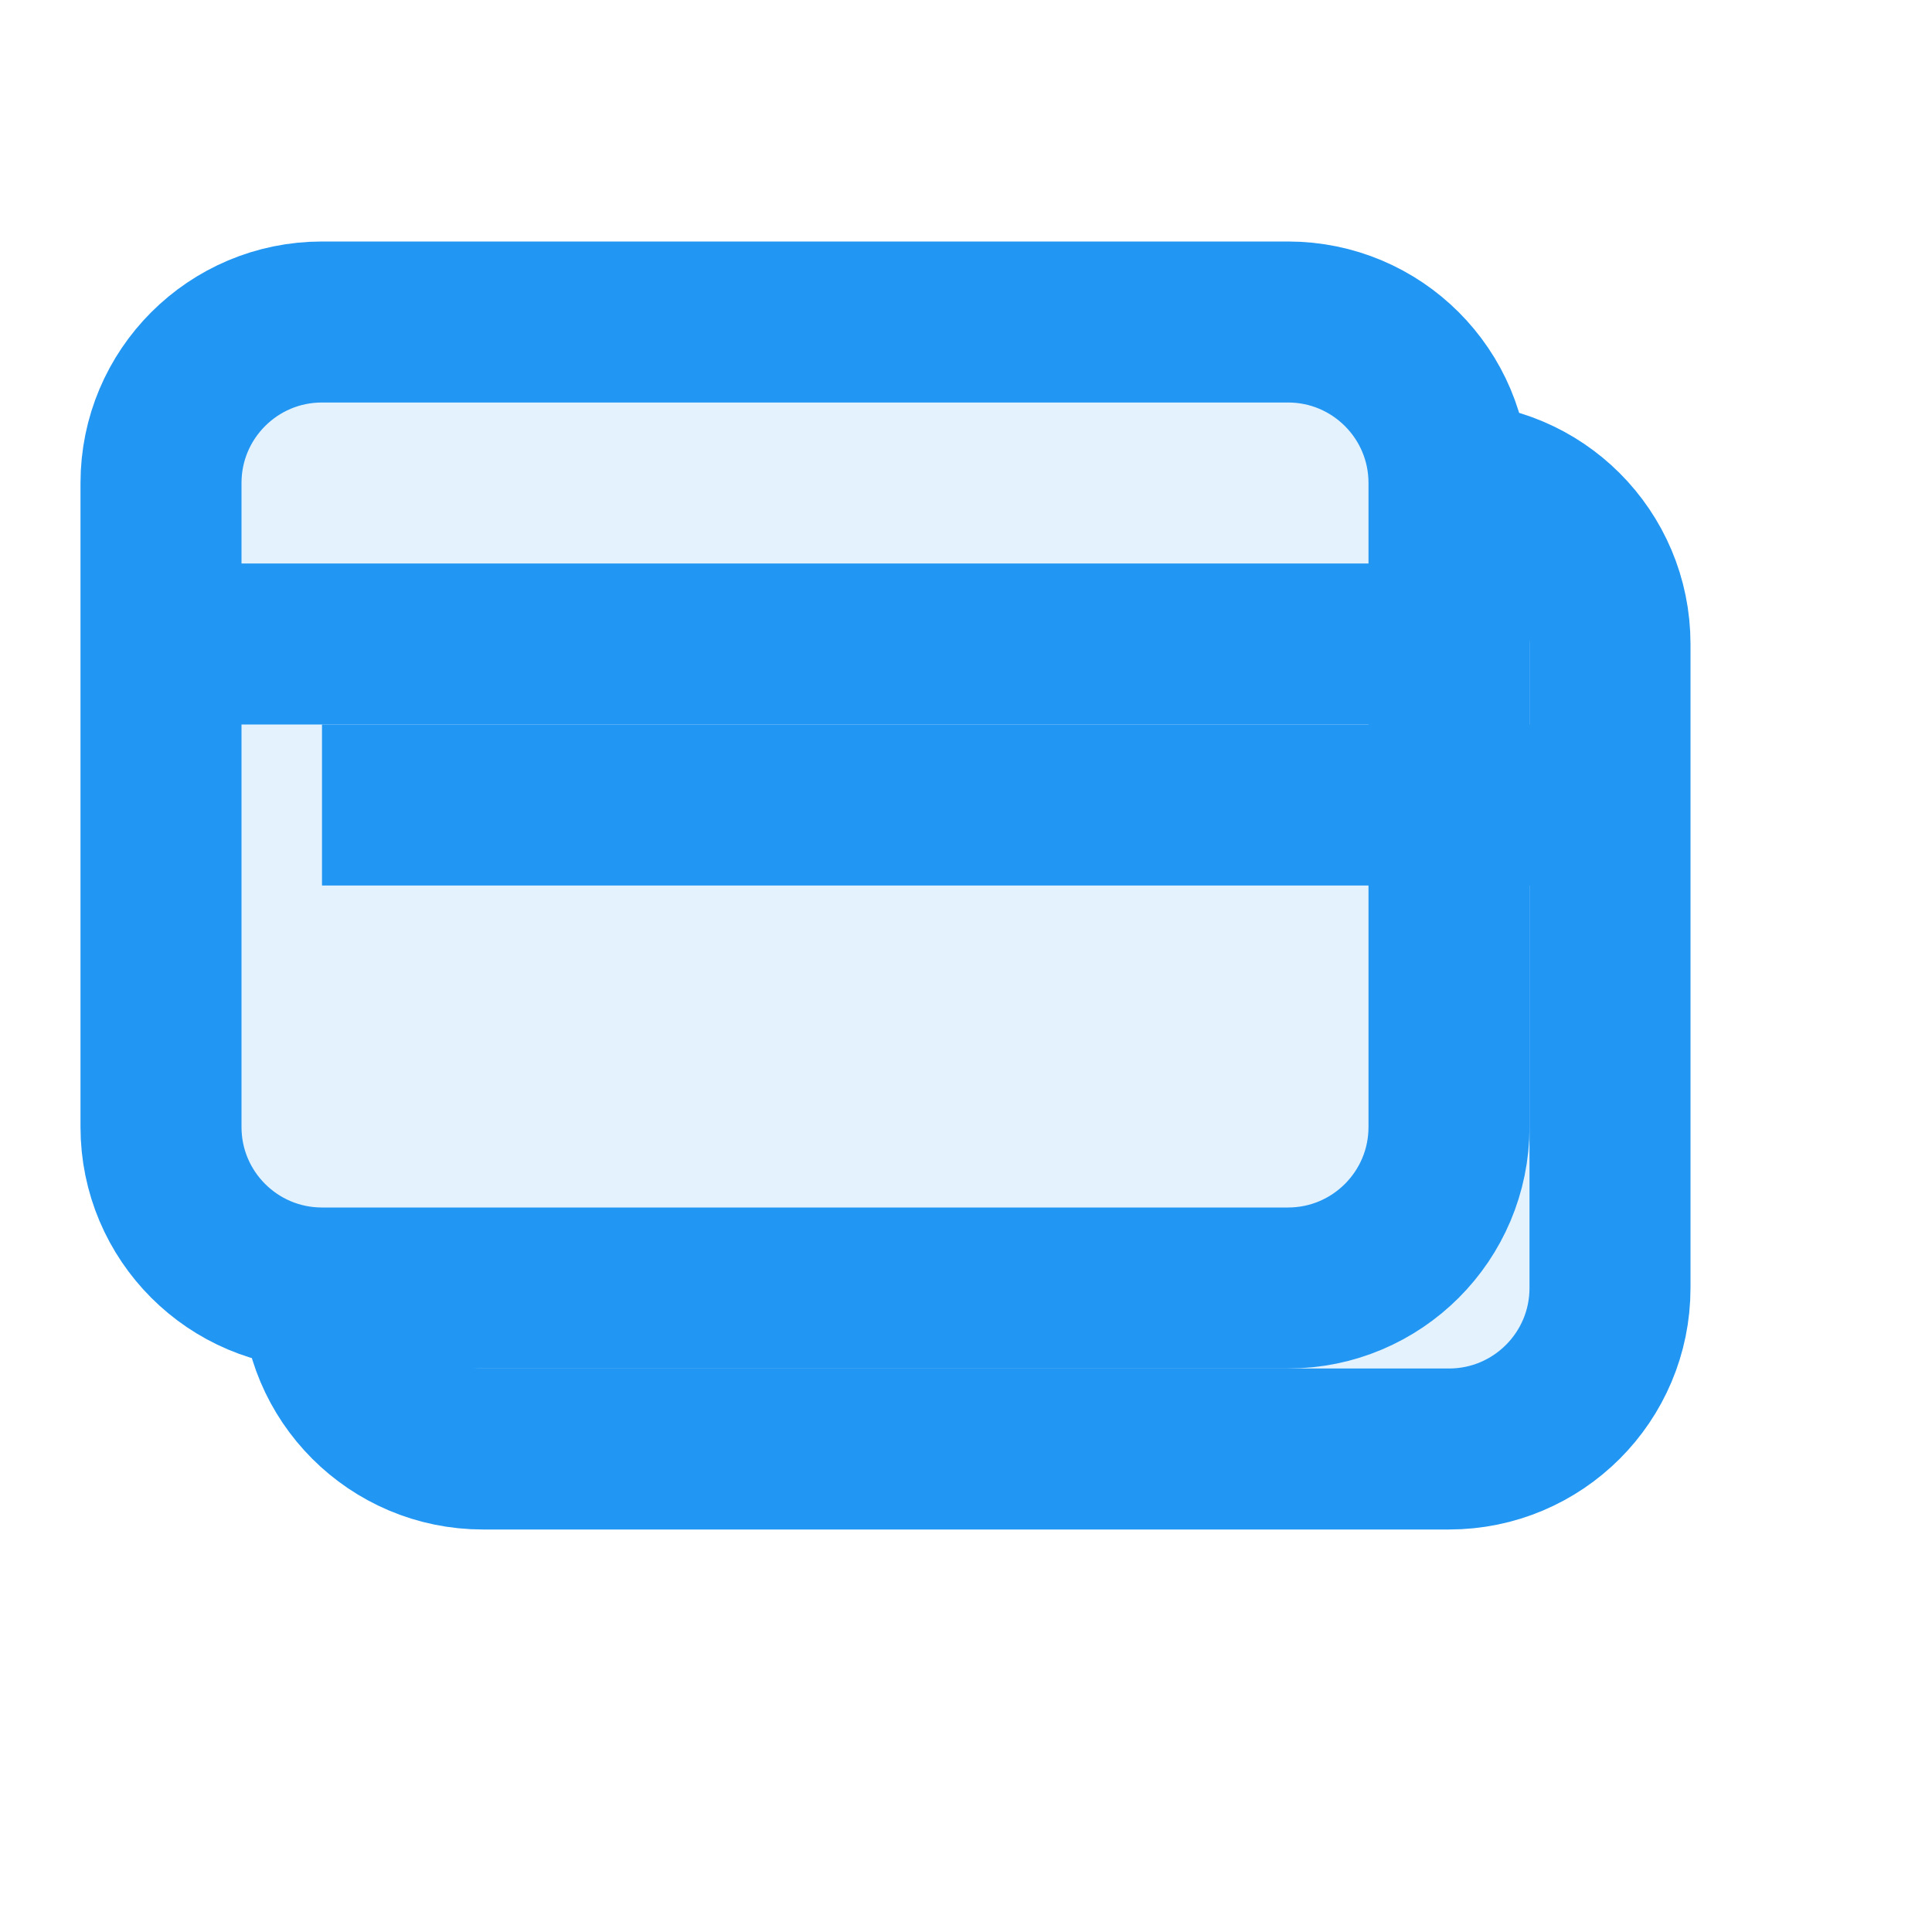
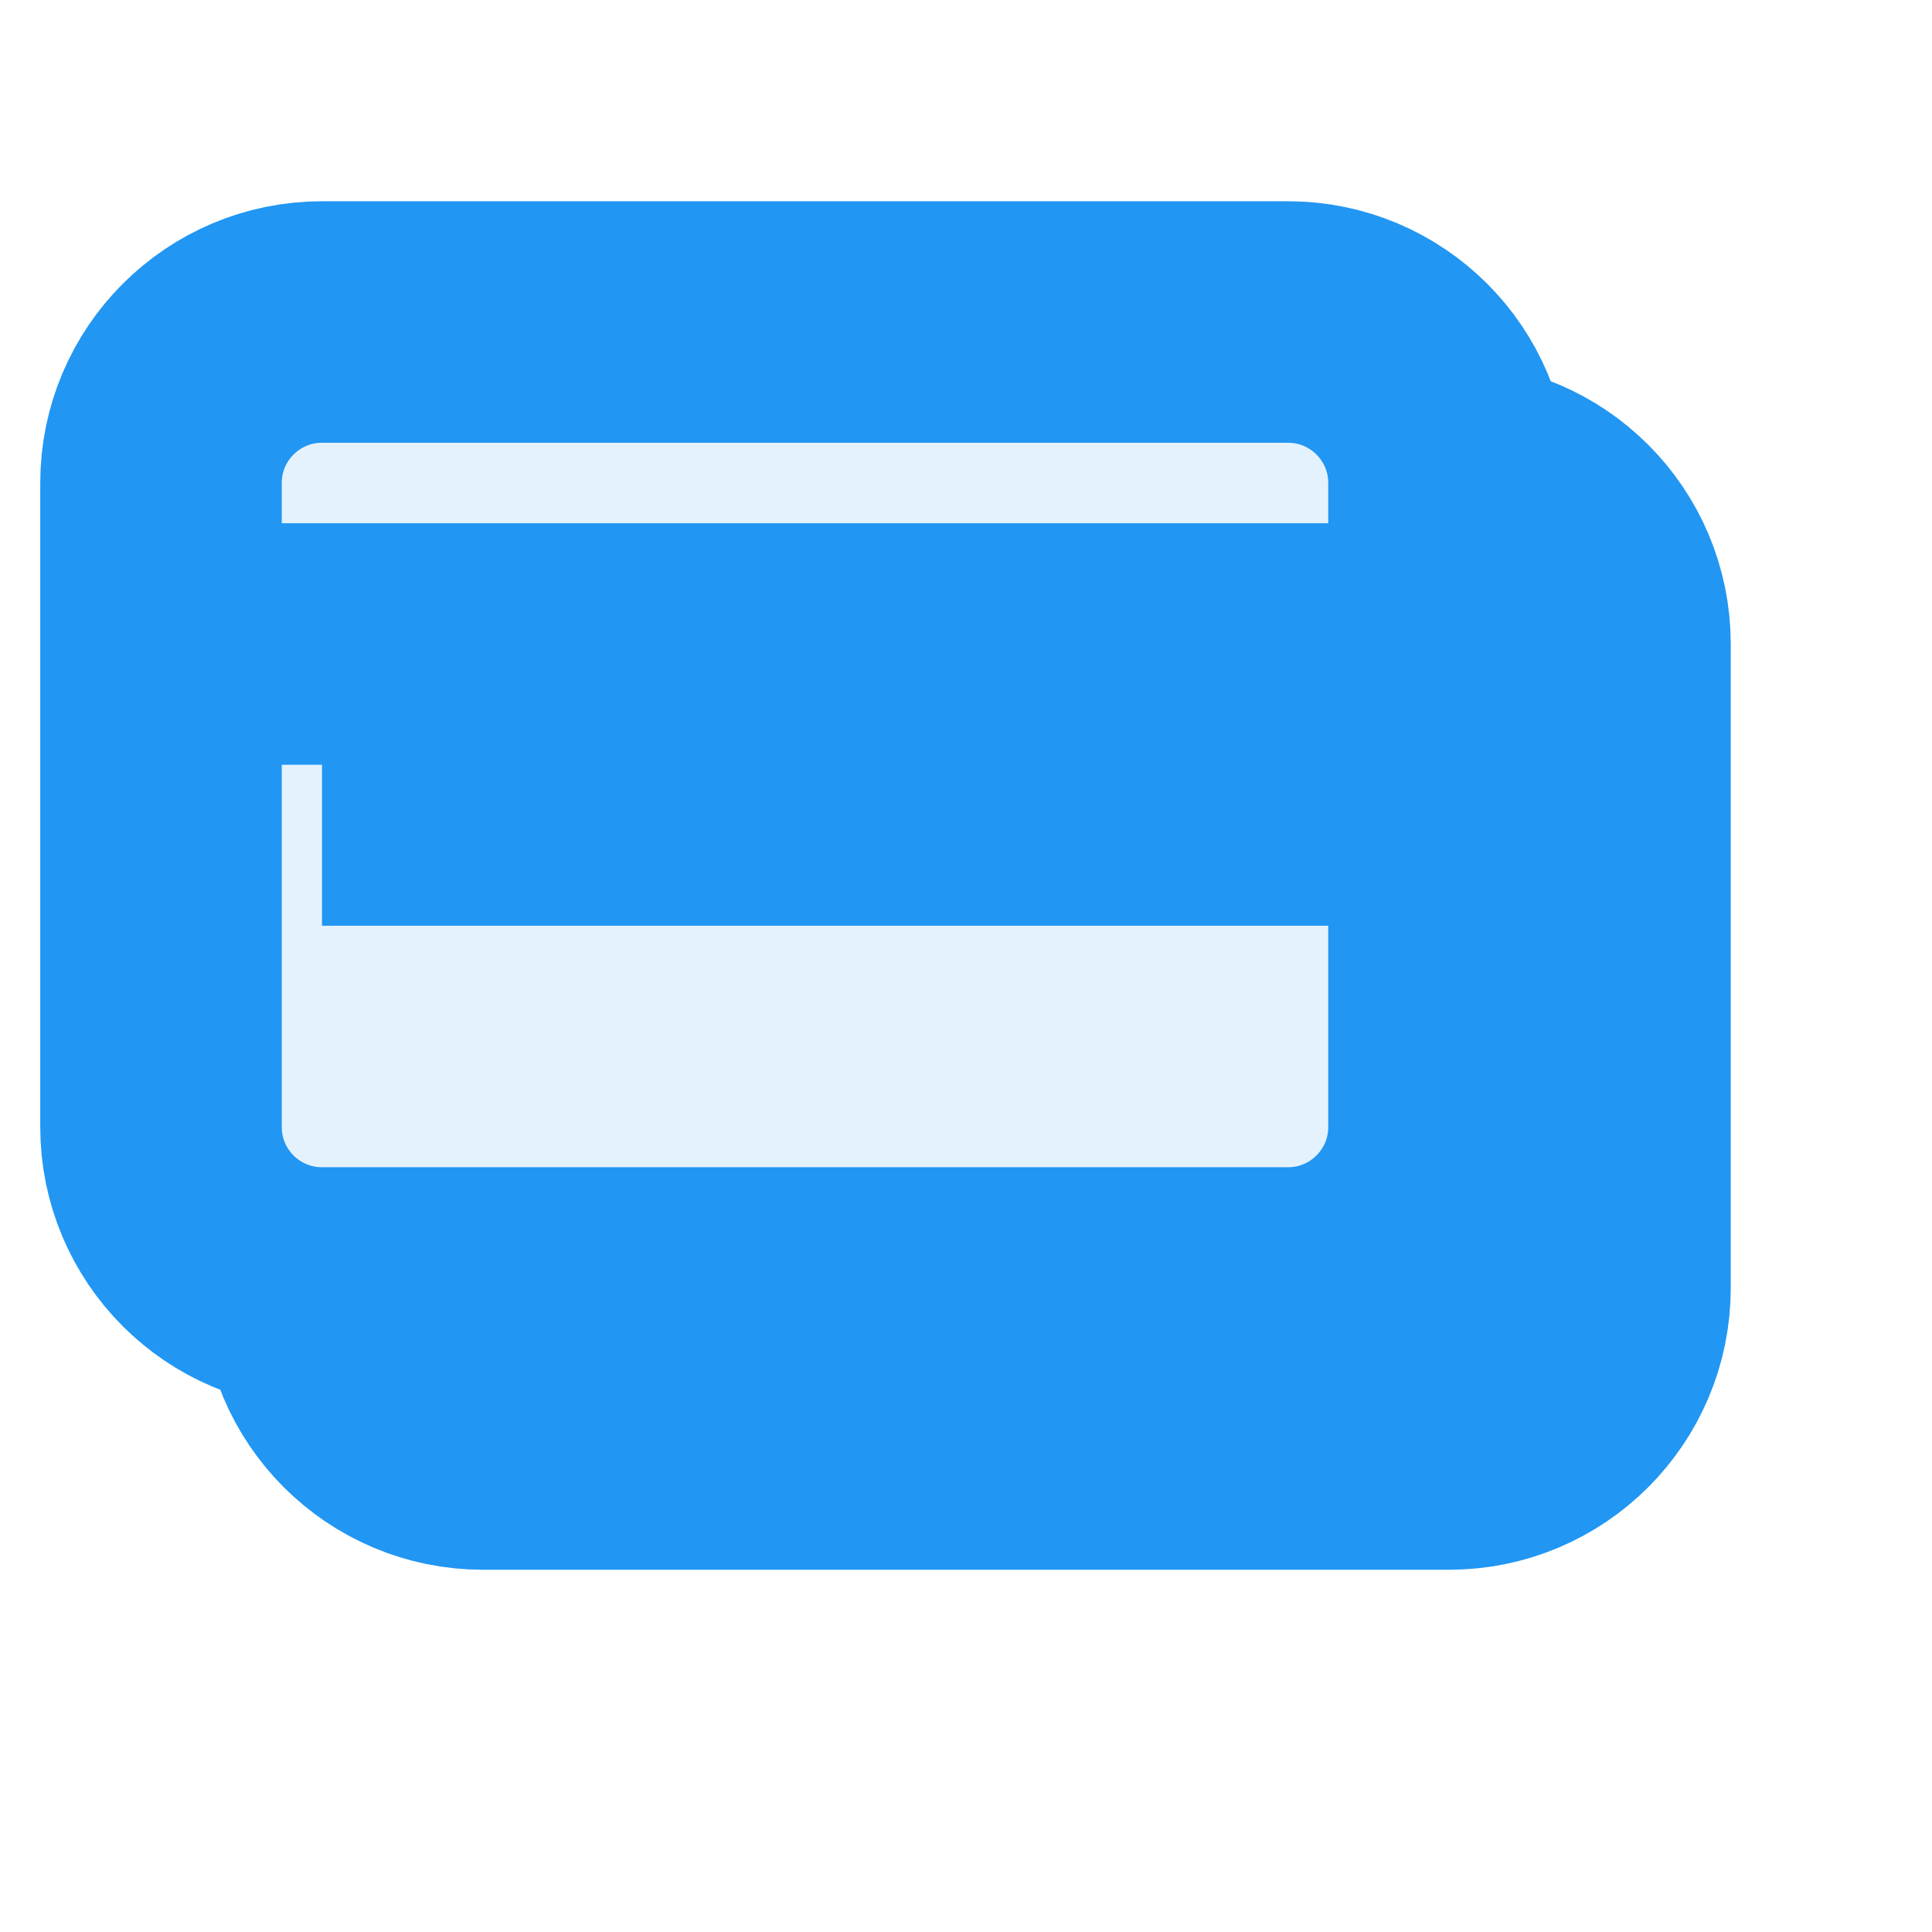
<svg xmlns="http://www.w3.org/2000/svg" width="24" height="24" viewBox="0 0 24 24" fill="none">
-   <rect x="4" y="6" width="16" height="12" rx="2" stroke="#2196F3" stroke-width="2" fill="#E3F2FD" />
-   <rect x="2" y="4" width="16" height="12" rx="2" stroke="#2196F3" stroke-width="2" fill="#E3F2FD" />
-   <path d="M2 8H18" stroke="#2196F3" stroke-width="2" />
-   <path d="M4 10H20" stroke="#2196F3" stroke-width="2" />
+   <rect x="4" y="6" width="16" height="12" rx="2" stroke="#2196F3" stroke-width="3" fill="#E3F2FD" />
+   <rect x="2" y="4" width="16" height="12" rx="2" stroke="#2196F3" stroke-width="3" fill="#E3F2FD" />
+   <path d="M2 8H18" stroke="#2196F3" stroke-width="3" />
+   <path d="M4 10H20" stroke="#2196F3" stroke-width="3" />
</svg>
